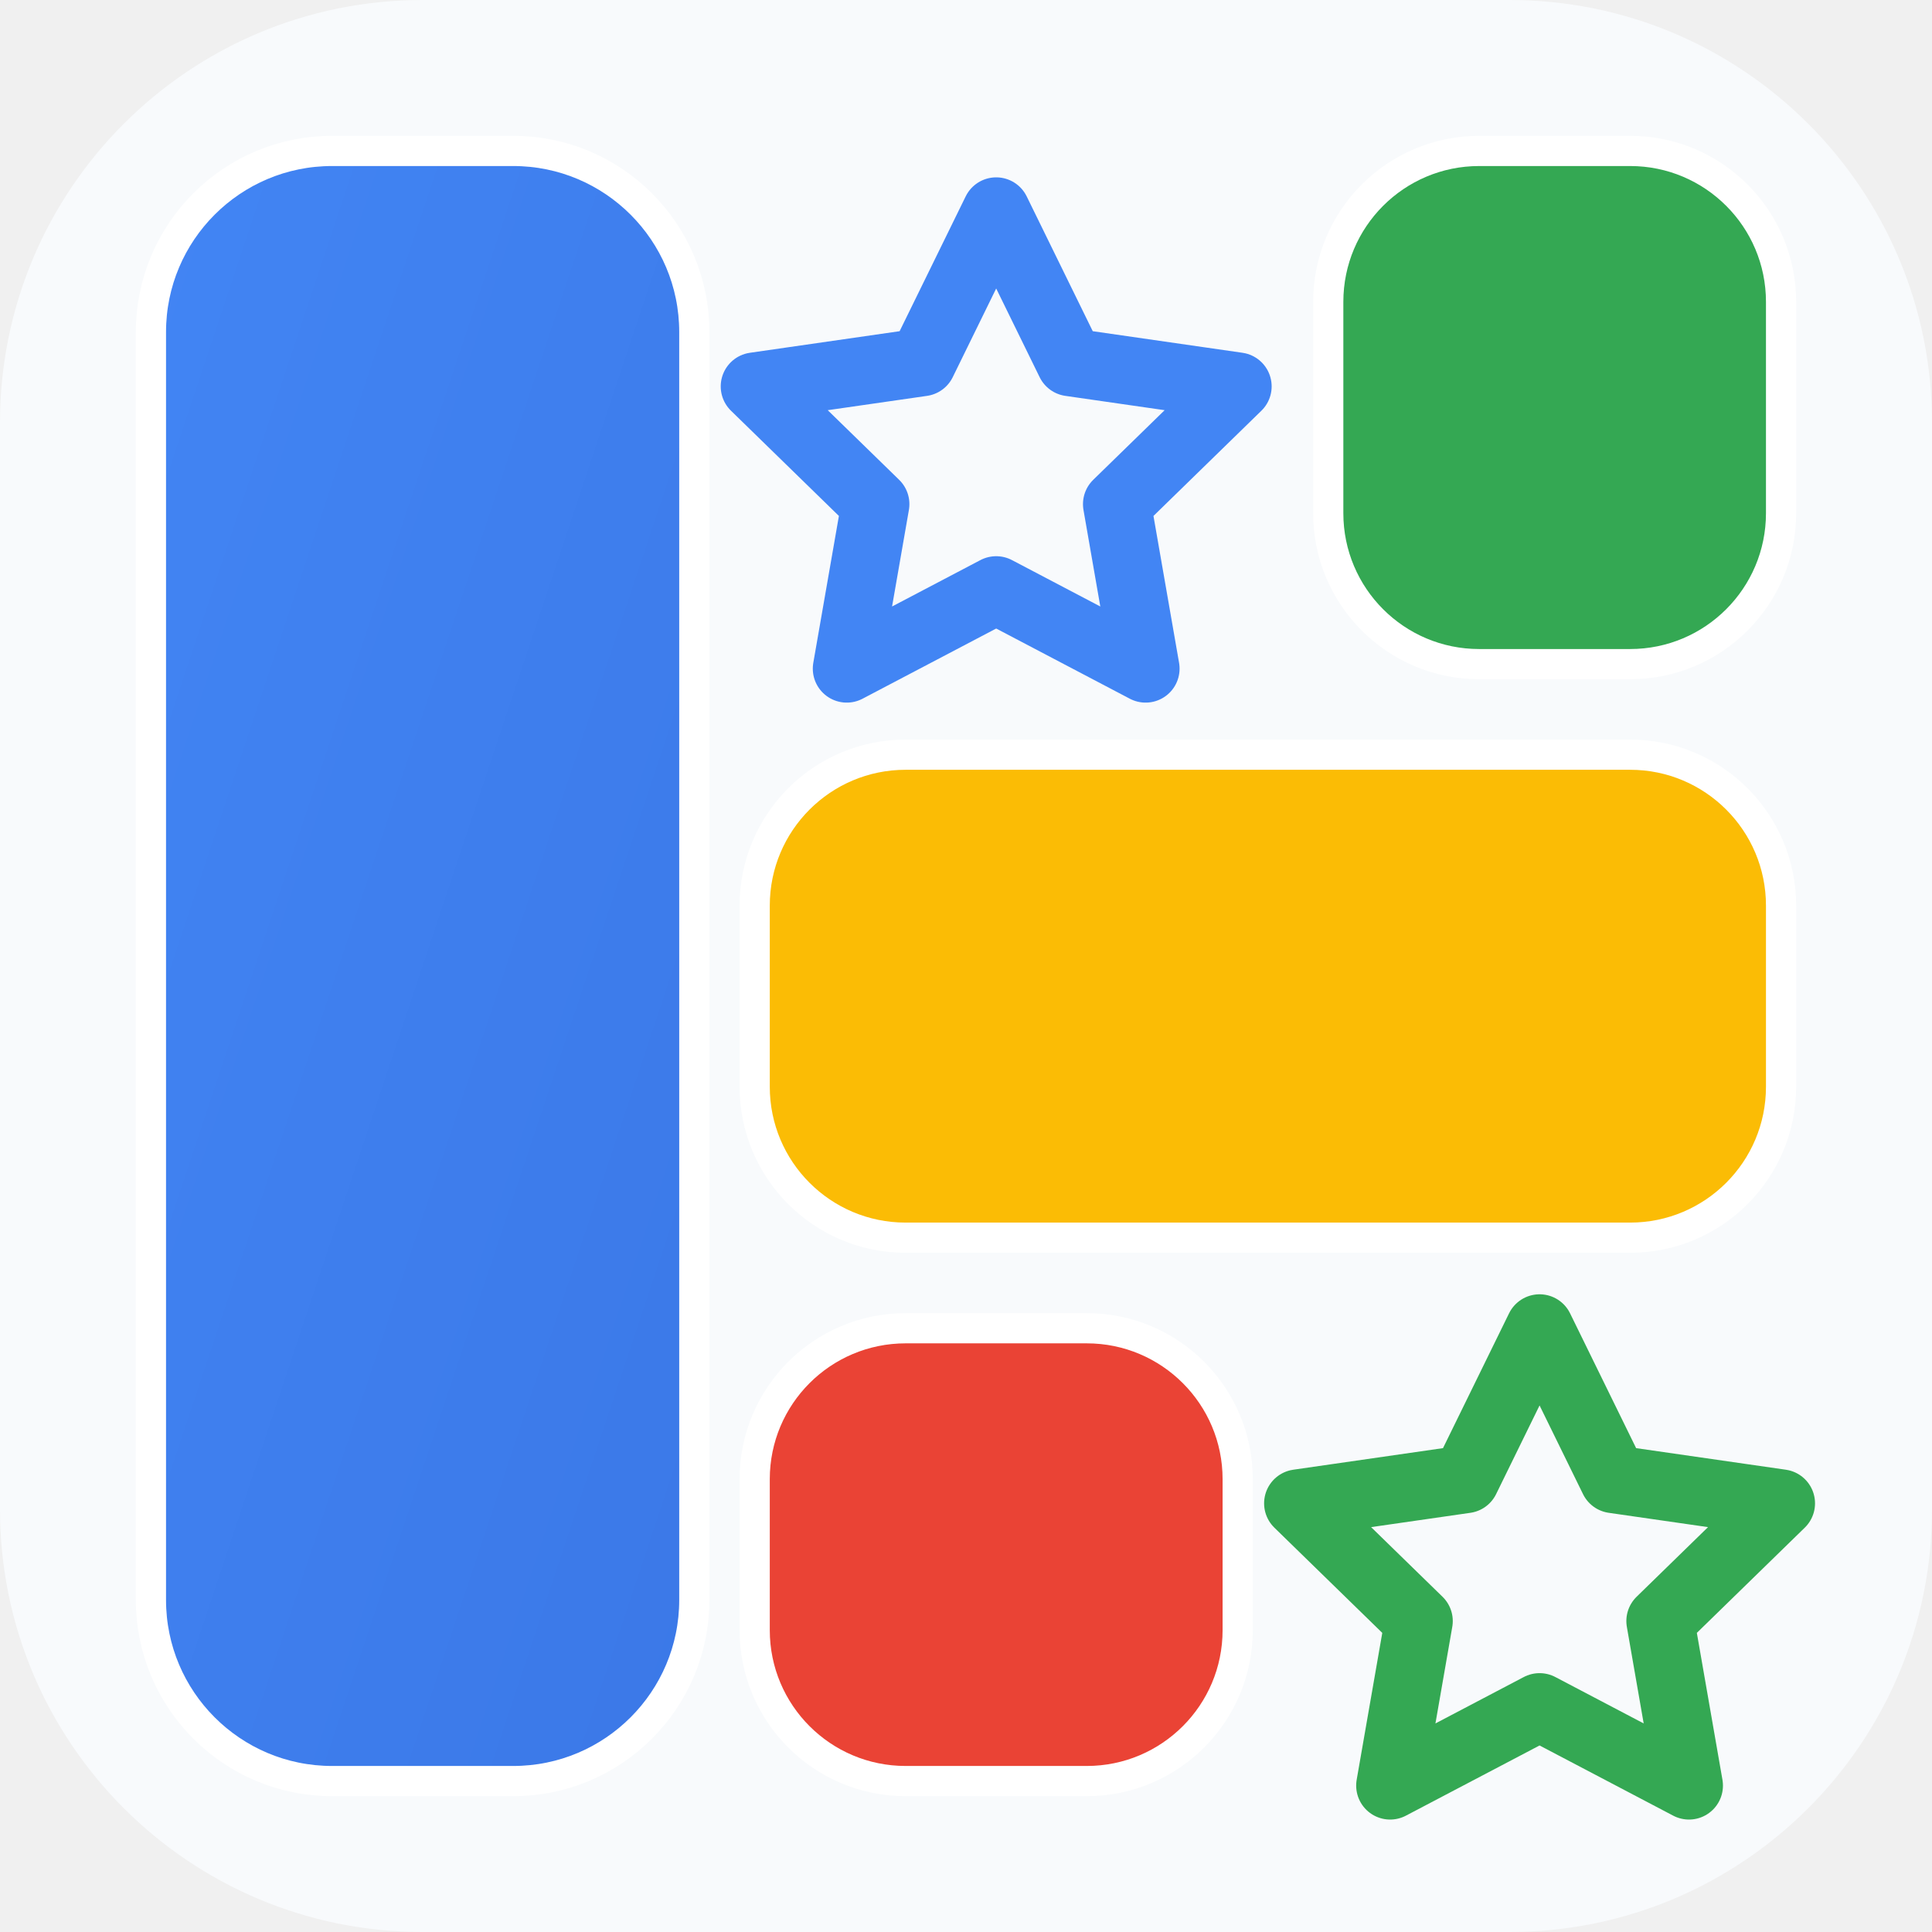
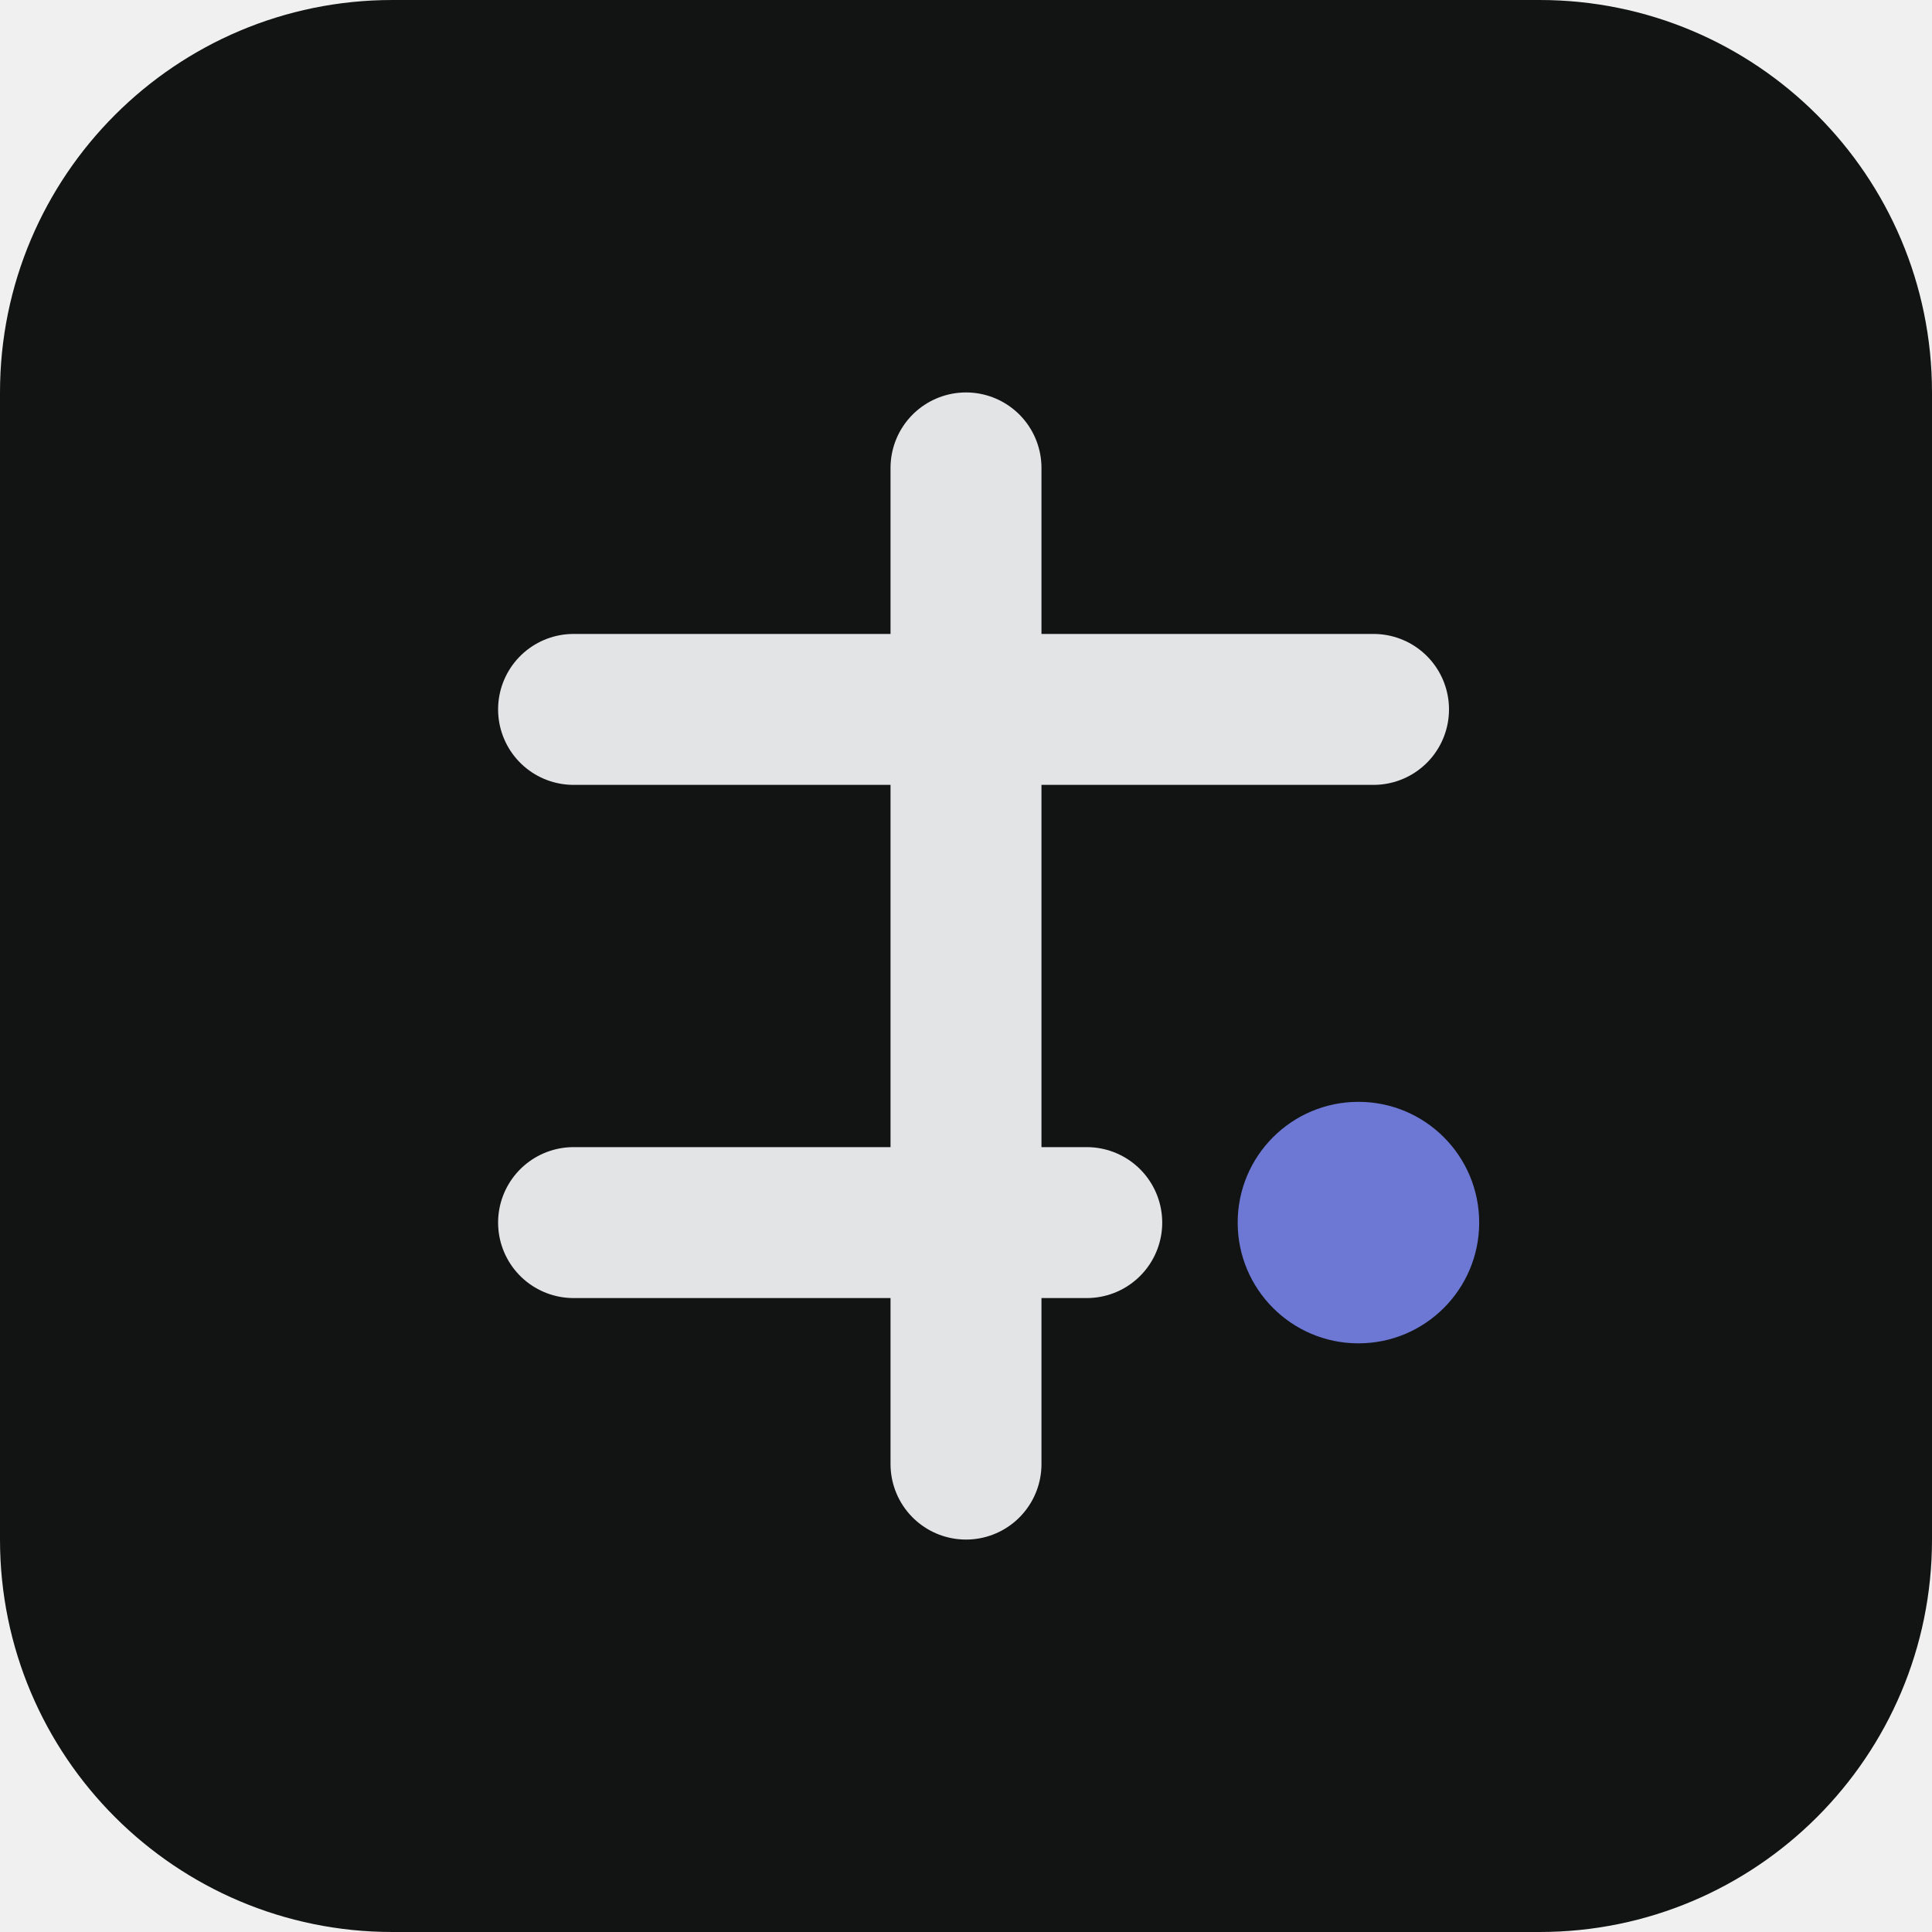
<svg xmlns="http://www.w3.org/2000/svg" width="128" height="128" viewBox="0 0 128 128">
-   <defs>
-     <linearGradient id="mainCard" x1="0" y1="0" x2="1" y2="1">
-       <stop offset="0%" stop-color="#4285F4" />
-       <stop offset="100%" stop-color="#3B78E7" />
-     </linearGradient>
-   </defs>
-   <rect width="128" height="128" rx="28" fill="#F8FAFC" />
-   <g>
-     <rect x="10" y="10" width="36" height="108" rx="12" fill="url(#mainCard)" stroke="#FFFFFF" stroke-width="2" />
-     <rect x="88" y="10" width="30" height="34" rx="10" fill="#34A853" stroke="#FFFFFF" stroke-width="2" />
-     <rect x="50" y="50" width="68" height="32" rx="10" fill="#FBBC05" stroke="#FFFFFF" stroke-width="2" />
-     <rect x="50" y="88" width="32" height="30" rx="10" fill="#EA4335" stroke="#FFFFFF" stroke-width="2" />
-     <path d="M66 14                L70.9 24                L82 25.6                L74 33.4                L75.9 44.3                L66 39.1                L56.1 44.3                L58 33.4                L50 25.6                L61.1 24                Z" fill="none" stroke="#4285F4" stroke-width="4.5" stroke-linejoin="round" stroke-linecap="round" />
-     <path d="M102 88                L106.9 98                L118 99.6                L110 107.4                L111.9 118.3                L102 113.1                L92.1 118.3                L94 107.4                L86 99.6                L97.1 98                Z" fill="none" stroke="#34A853" stroke-width="4.5" stroke-linejoin="round" stroke-linecap="round" />
-   </g>
+   <rect width="128" height="128" rx="26" fill="#121414" />
+   <path d="M38 47h53M38 81h34M64 31v66" stroke="#E2E4E6" stroke-width="10" stroke-linecap="round" />
+   <circle cx="90" cy="81" r="8" fill="#6D78D5" />
</svg>
